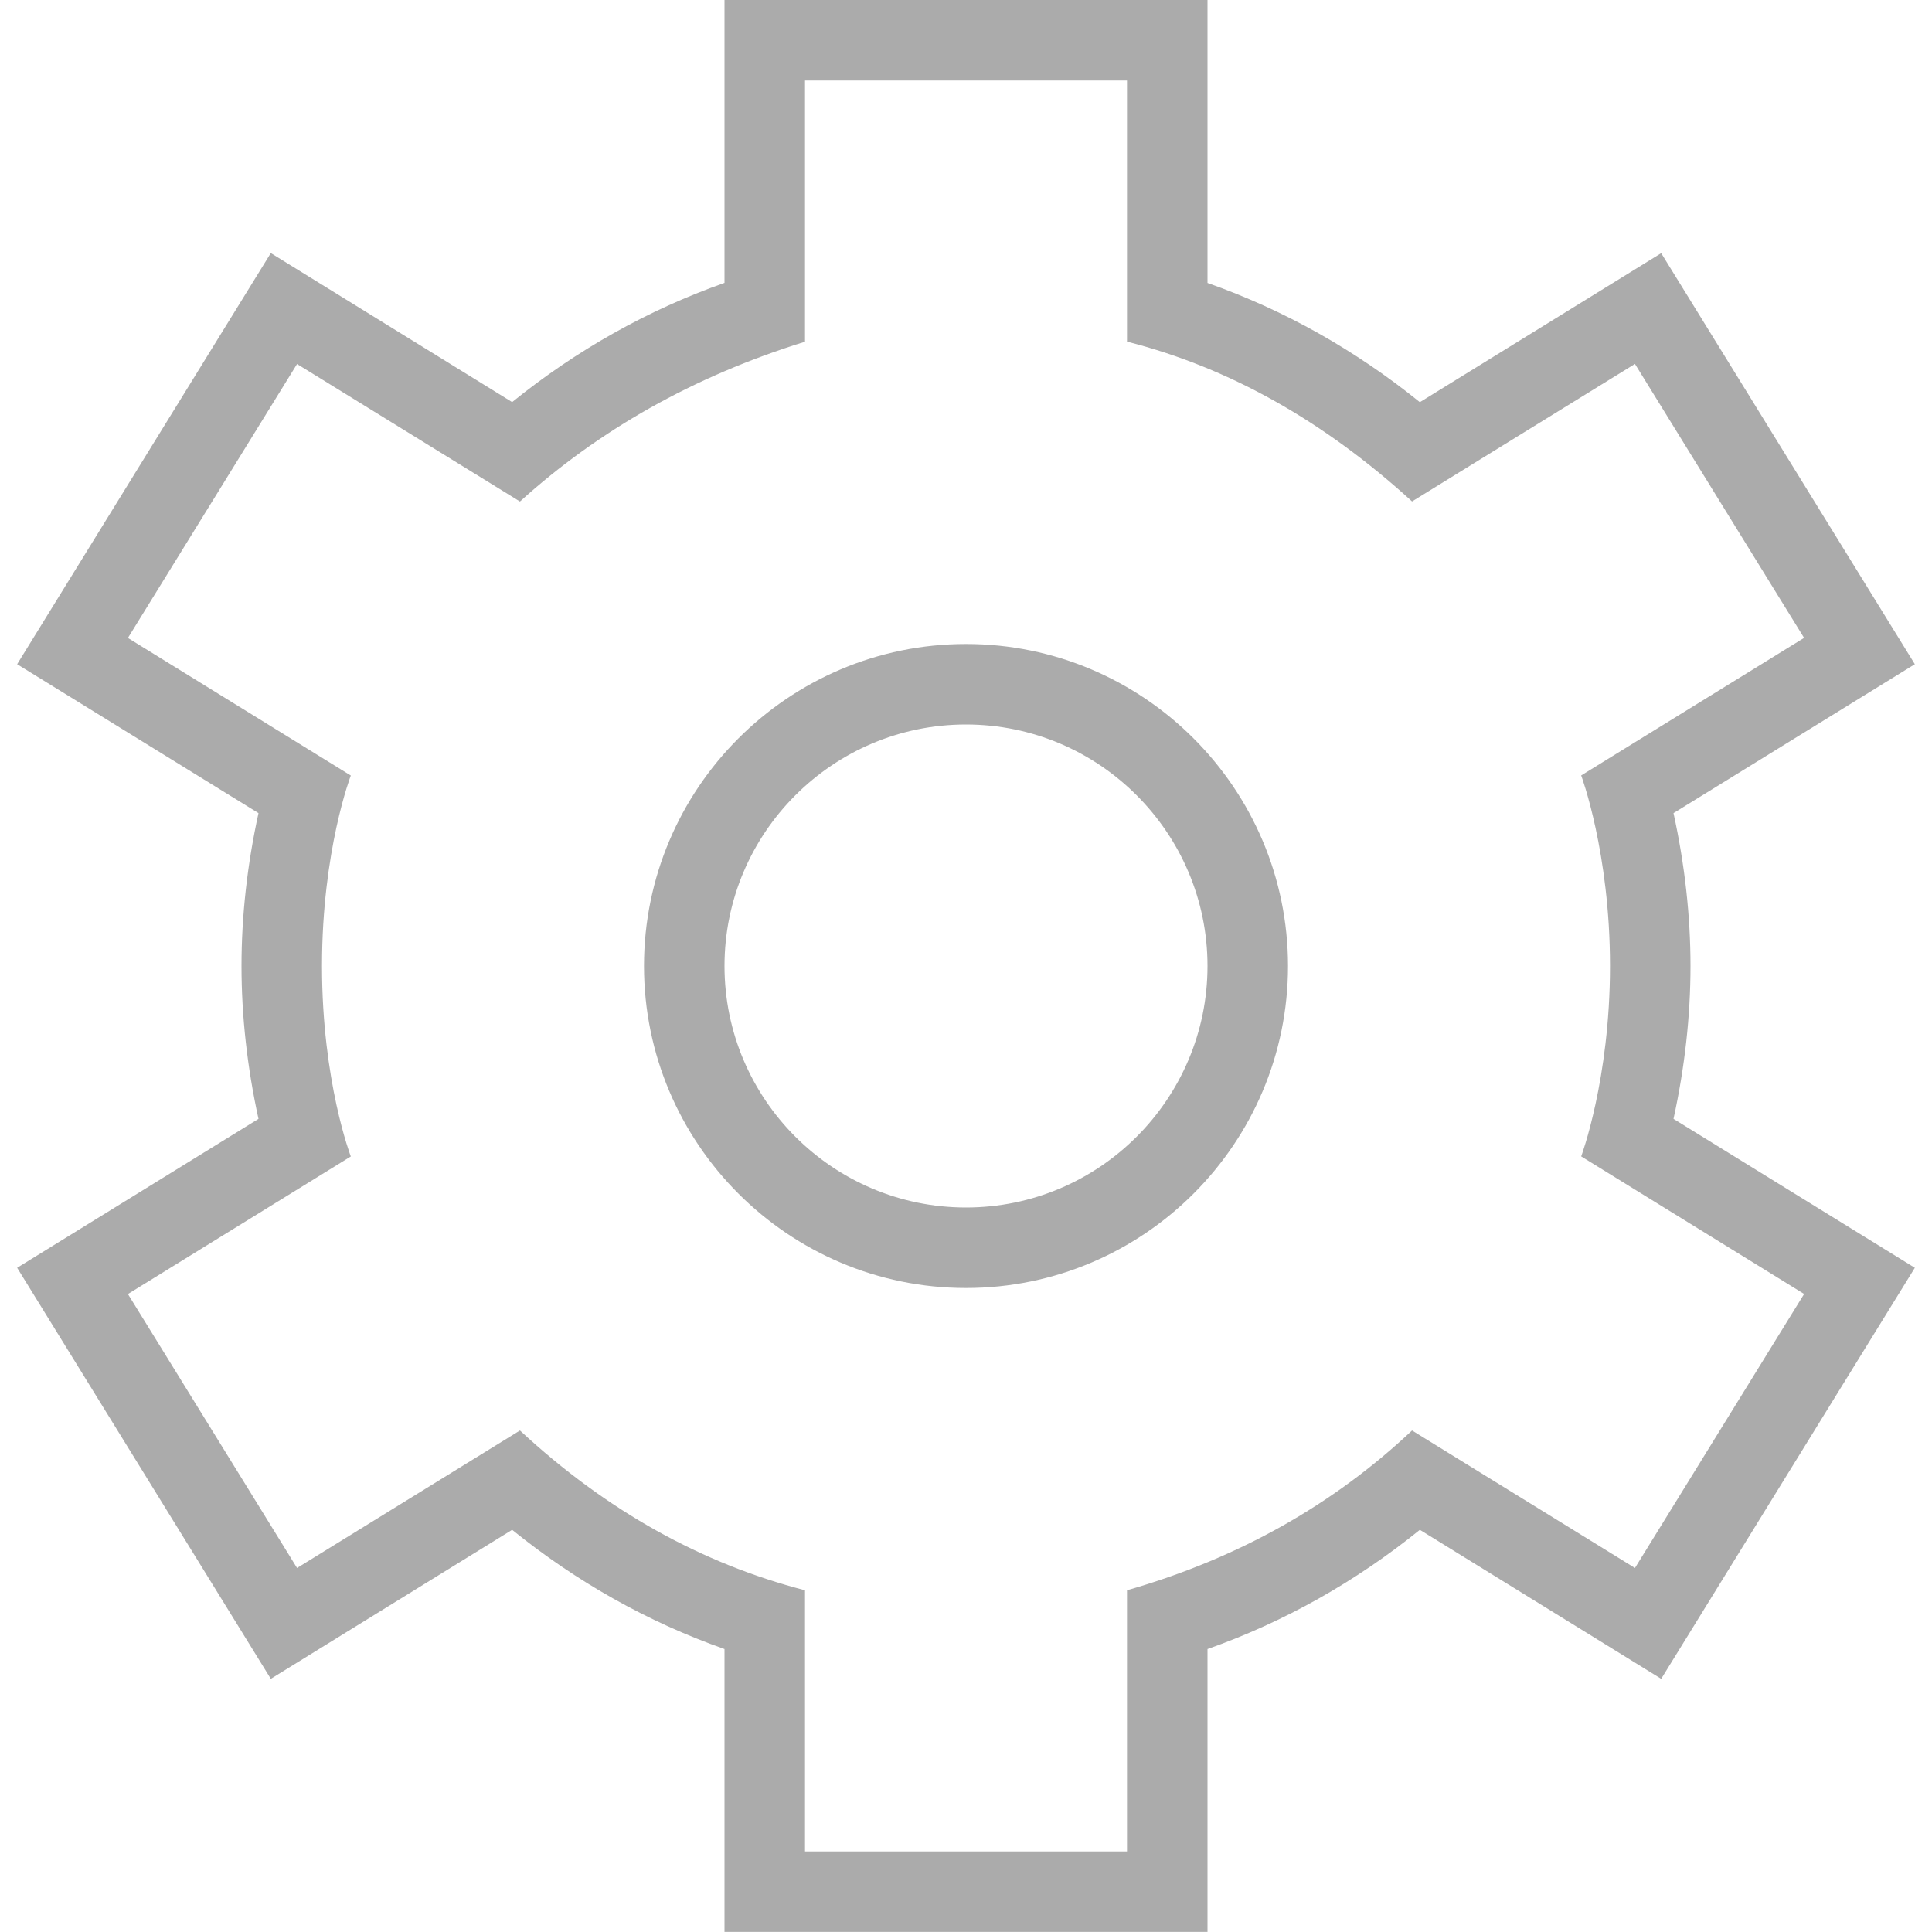
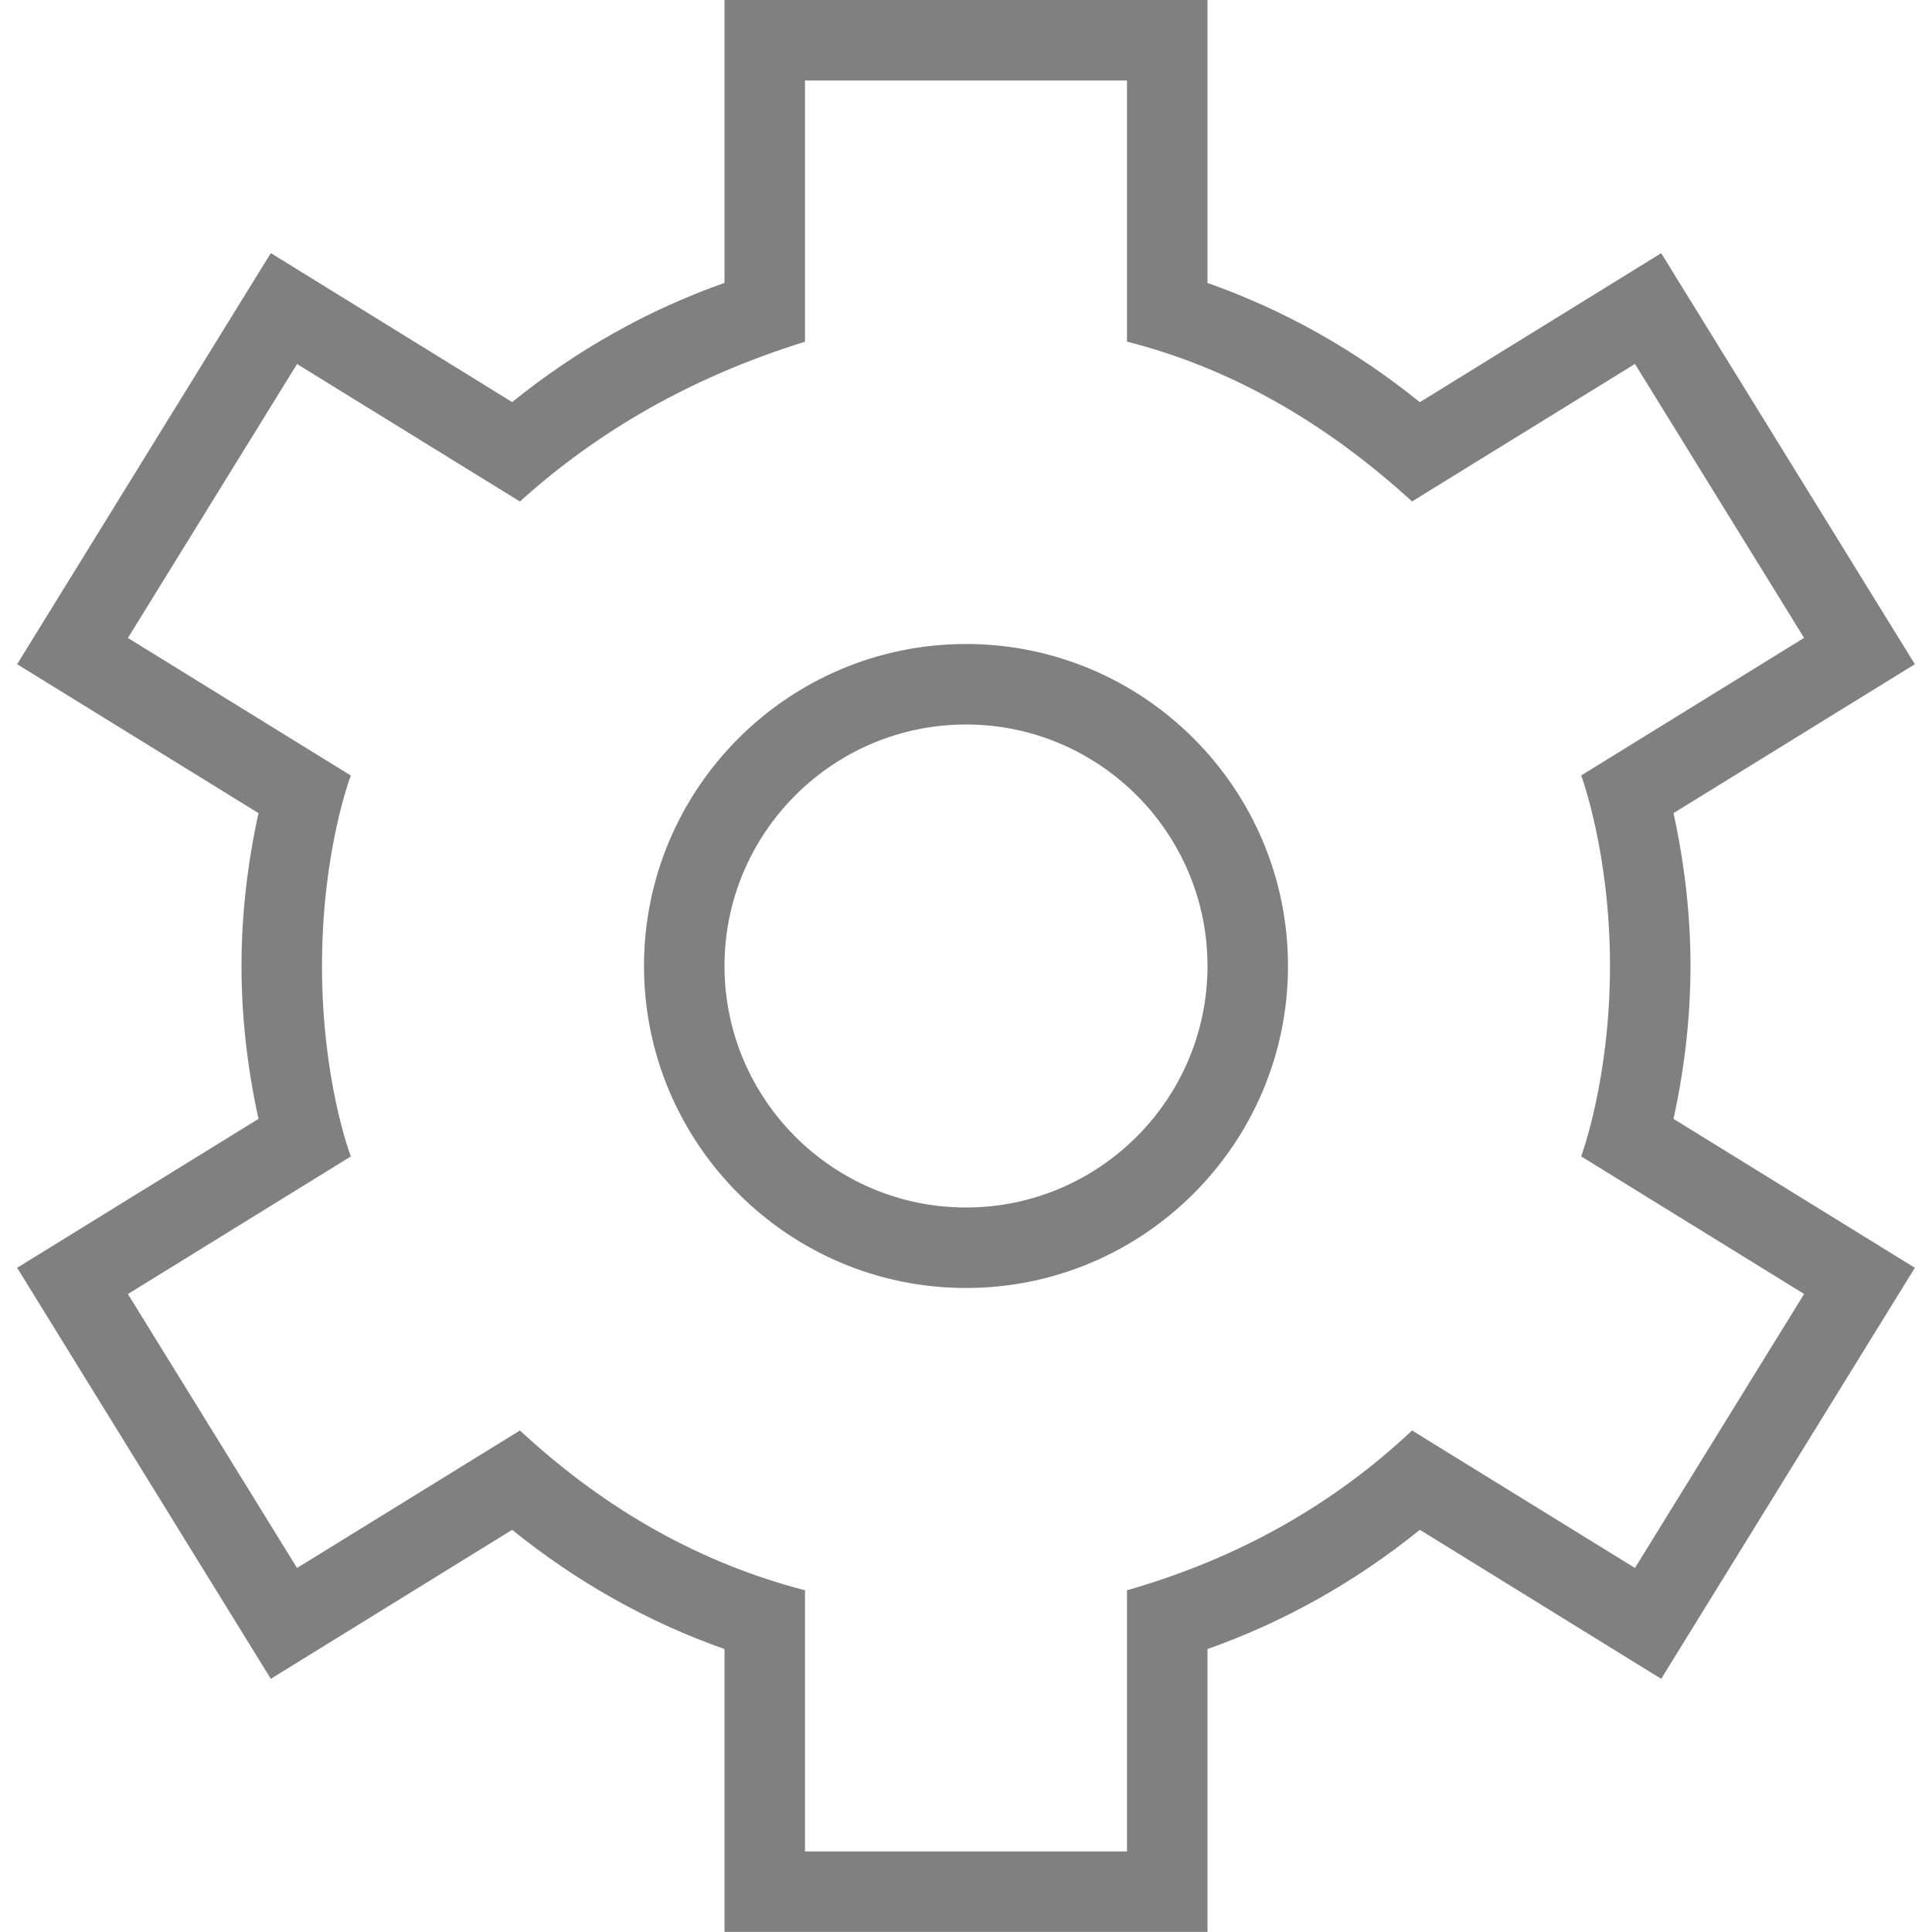
- <svg xmlns="http://www.w3.org/2000/svg" fill="#ababab" id="Layer_1" data-name="Layer 1" viewBox="0 0 24 24">
+ <svg xmlns="http://www.w3.org/2000/svg" fill="#808080" id="Layer_1" data-name="Layer 1" viewBox="0 0 24 24">
  <path d="M21,12c0-.622-.071-1.26-.211-1.899l2.998-1.85-3.151-5.106-2.998,1.851c-.801-.647-1.685-1.145-2.638-1.481V0h-6V3.514c-.953,.337-1.837,.834-2.638,1.481l-2.998-1.851L.213,8.251l2.998,1.85c-.14,.64-.211,1.277-.211,1.899s.071,1.26,.211,1.899L.213,15.749l3.151,5.106,2.998-1.851c.801,.647,1.685,1.145,2.638,1.481v3.514h6v-3.514c.953-.337,1.837-.834,2.638-1.481l2.998,1.851,3.151-5.106-2.998-1.85c.14-.64,.211-1.277,.211-1.899Zm1.411,4.075l-2.101,3.403-2.769-1.708c-.968,.911-2.139,1.583-3.541,1.985v3.244h-4v-3.244c-1.278-.331-2.461-.983-3.541-1.985l-2.769,1.708-2.101-3.403,2.769-1.709s-.358-.93-.358-2.366,.358-2.366,.358-2.366l-2.769-1.709,2.101-3.403,2.769,1.708c.977-.884,2.15-1.553,3.541-1.985V1h4v3.244c1.276,.324,2.454,.993,3.541,1.985l2.769-1.708,2.101,3.403-2.769,1.709s.358,.956,.358,2.366-.358,2.366-.358,2.366l2.769,1.709ZM12,8c-2.206,0-4,1.794-4,4s1.794,4,4,4,4-1.794,4-4-1.794-4-4-4Zm0,7c-1.654,0-3-1.346-3-3s1.346-3,3-3,3,1.346,3,3-1.346,3-3,3Z" />
</svg>
